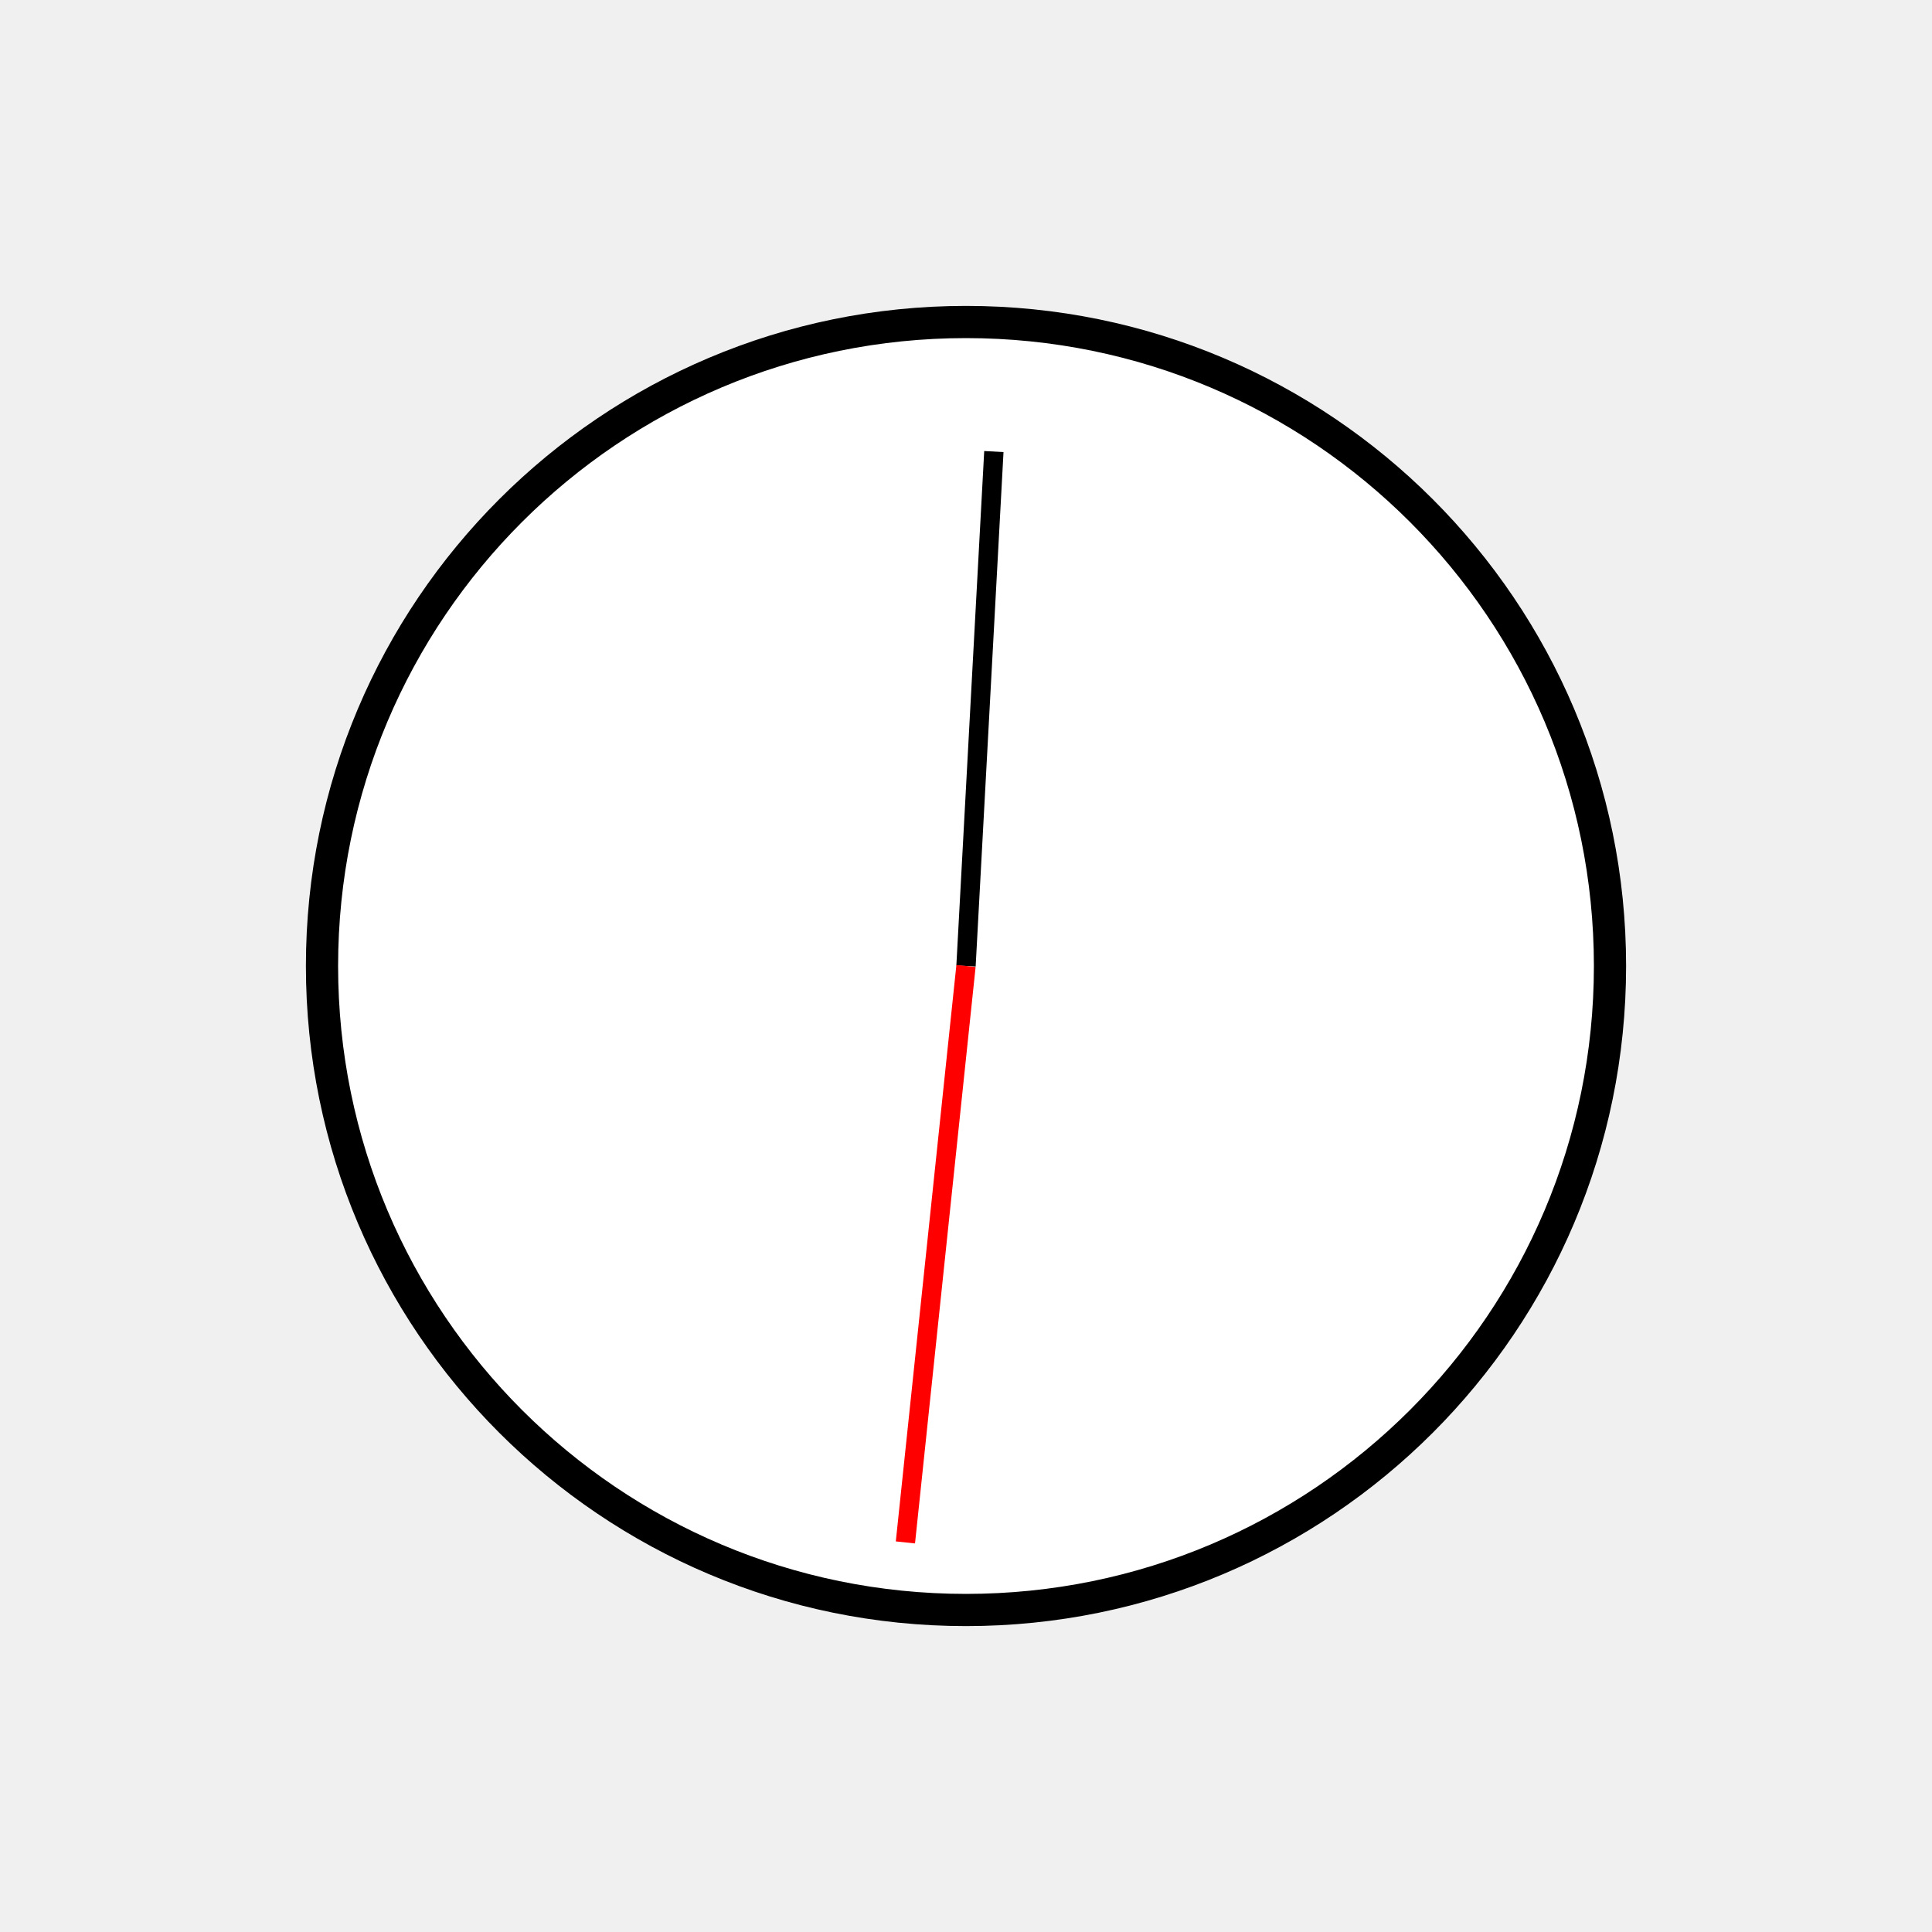
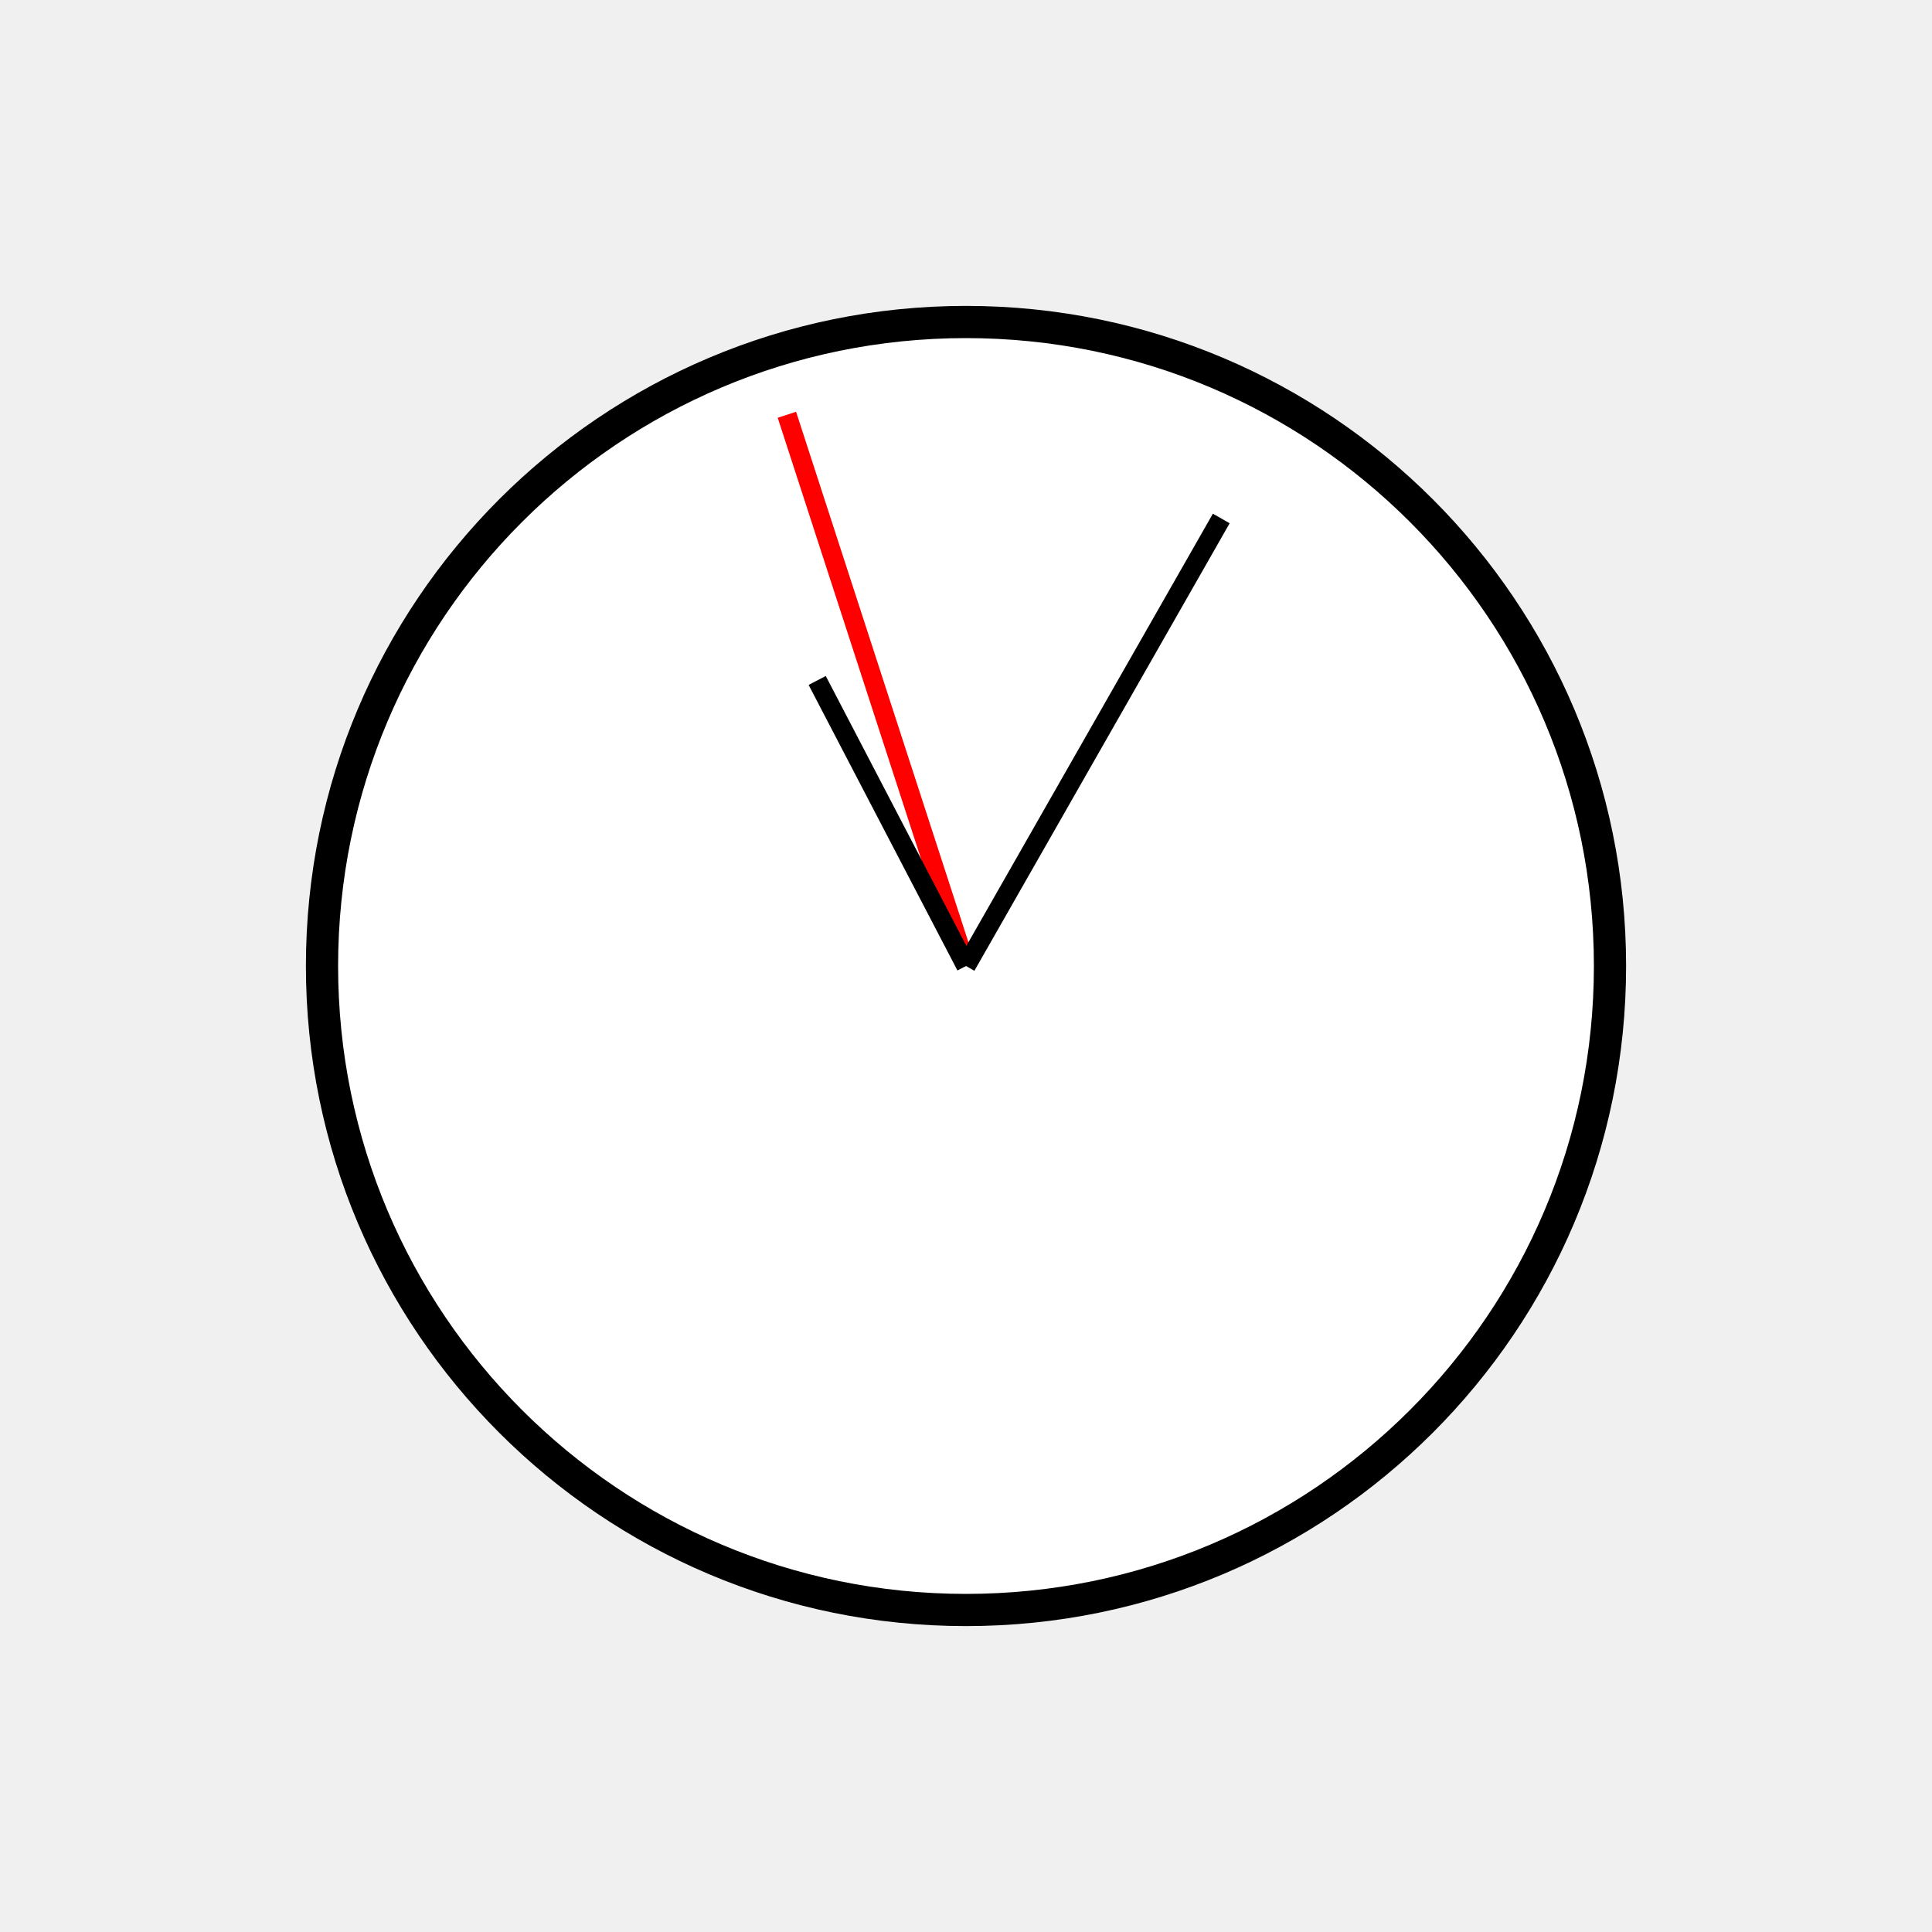
<svg xmlns="http://www.w3.org/2000/svg" width="100%" height="100%" viewBox="0 0 300 300" version="2.0">
  <circle cx="150" cy="150" r="100" style="fill:#fff;stroke:#000;stroke-width:5px;" />
-   <line x1="150" y1="150" x2="154.326" y2="70.117" style="fill:none;stroke:#000;stroke-width:3px;" />
-   <line x1="150" y1="150" x2="140.592" y2="239.507" style="fill:none;stroke:#f00;stroke-width:3px;" />
+   <line x1="150" y1="150" x2="122.188" y2="64.405" style="fill:none;stroke:#f00;stroke-width:3px;" />
+   <line x1="150" y1="150" x2="189.637" y2="80.509" style="fill:none;stroke:#000;stroke-width:3px;" />
+   <line x1="150" y1="150" x2="126.893" y2="105.660" style="fill:none;stroke:#000;stroke-width:3px;" />
</svg>
